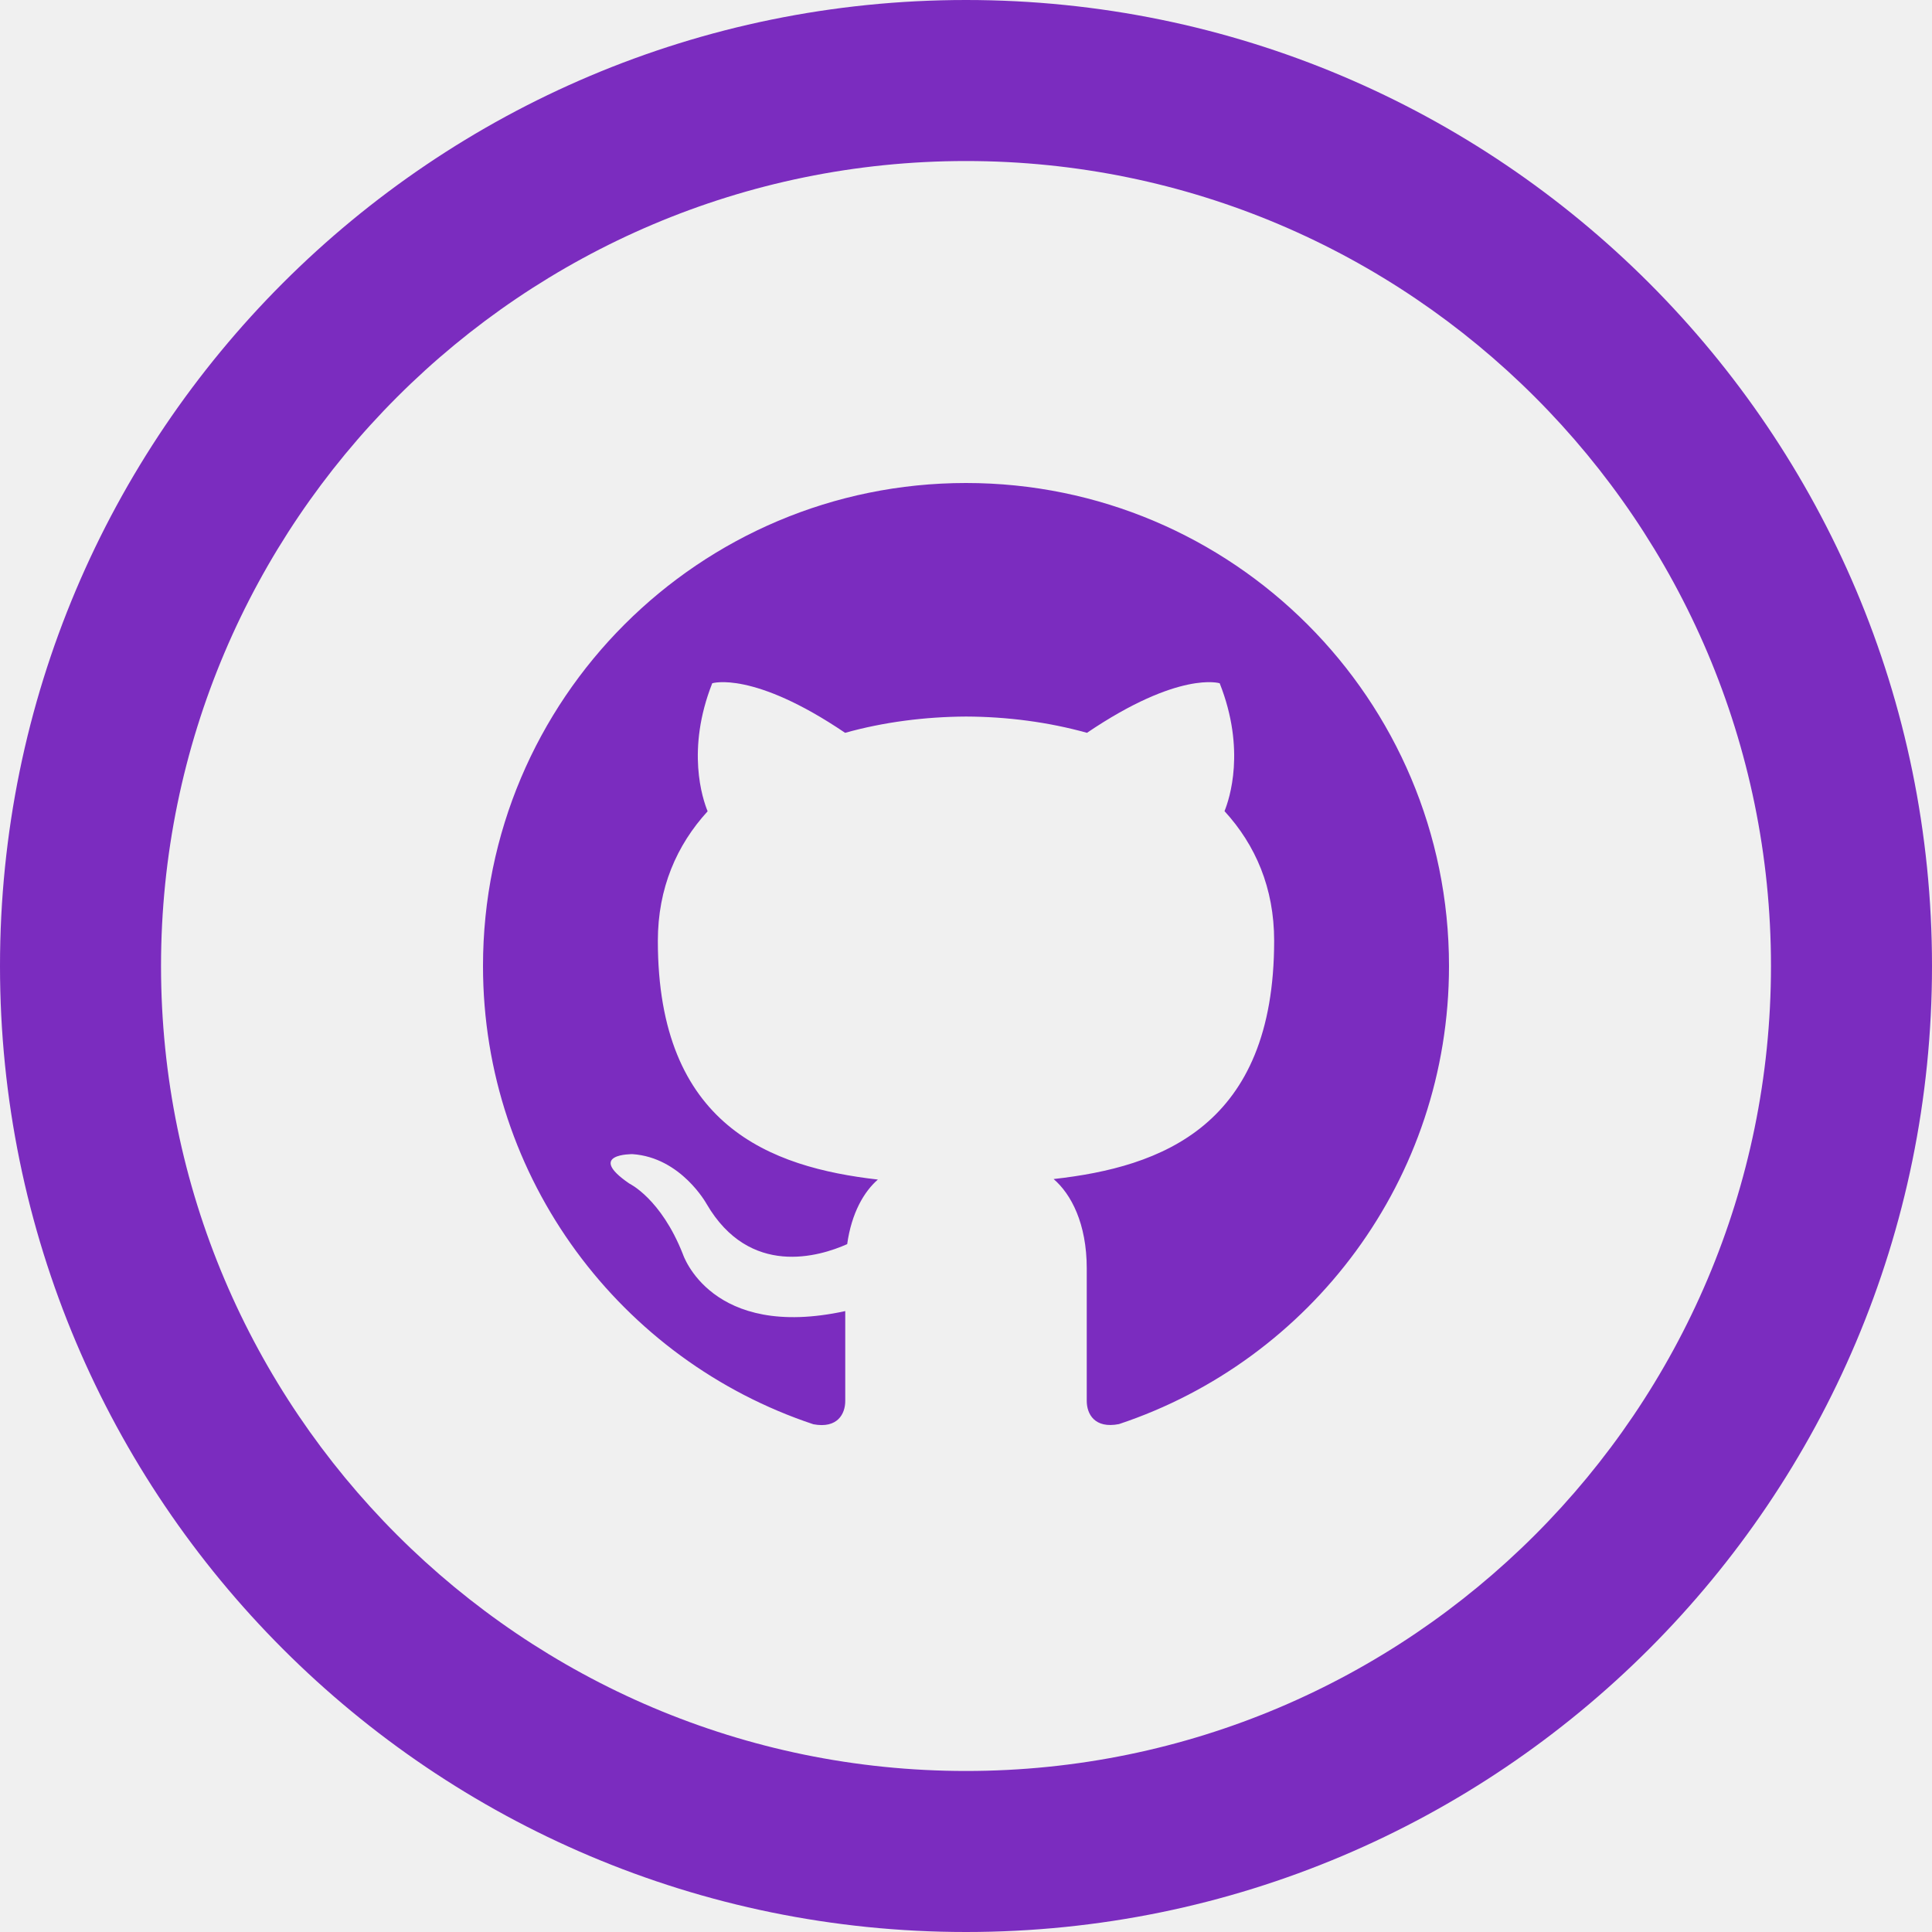
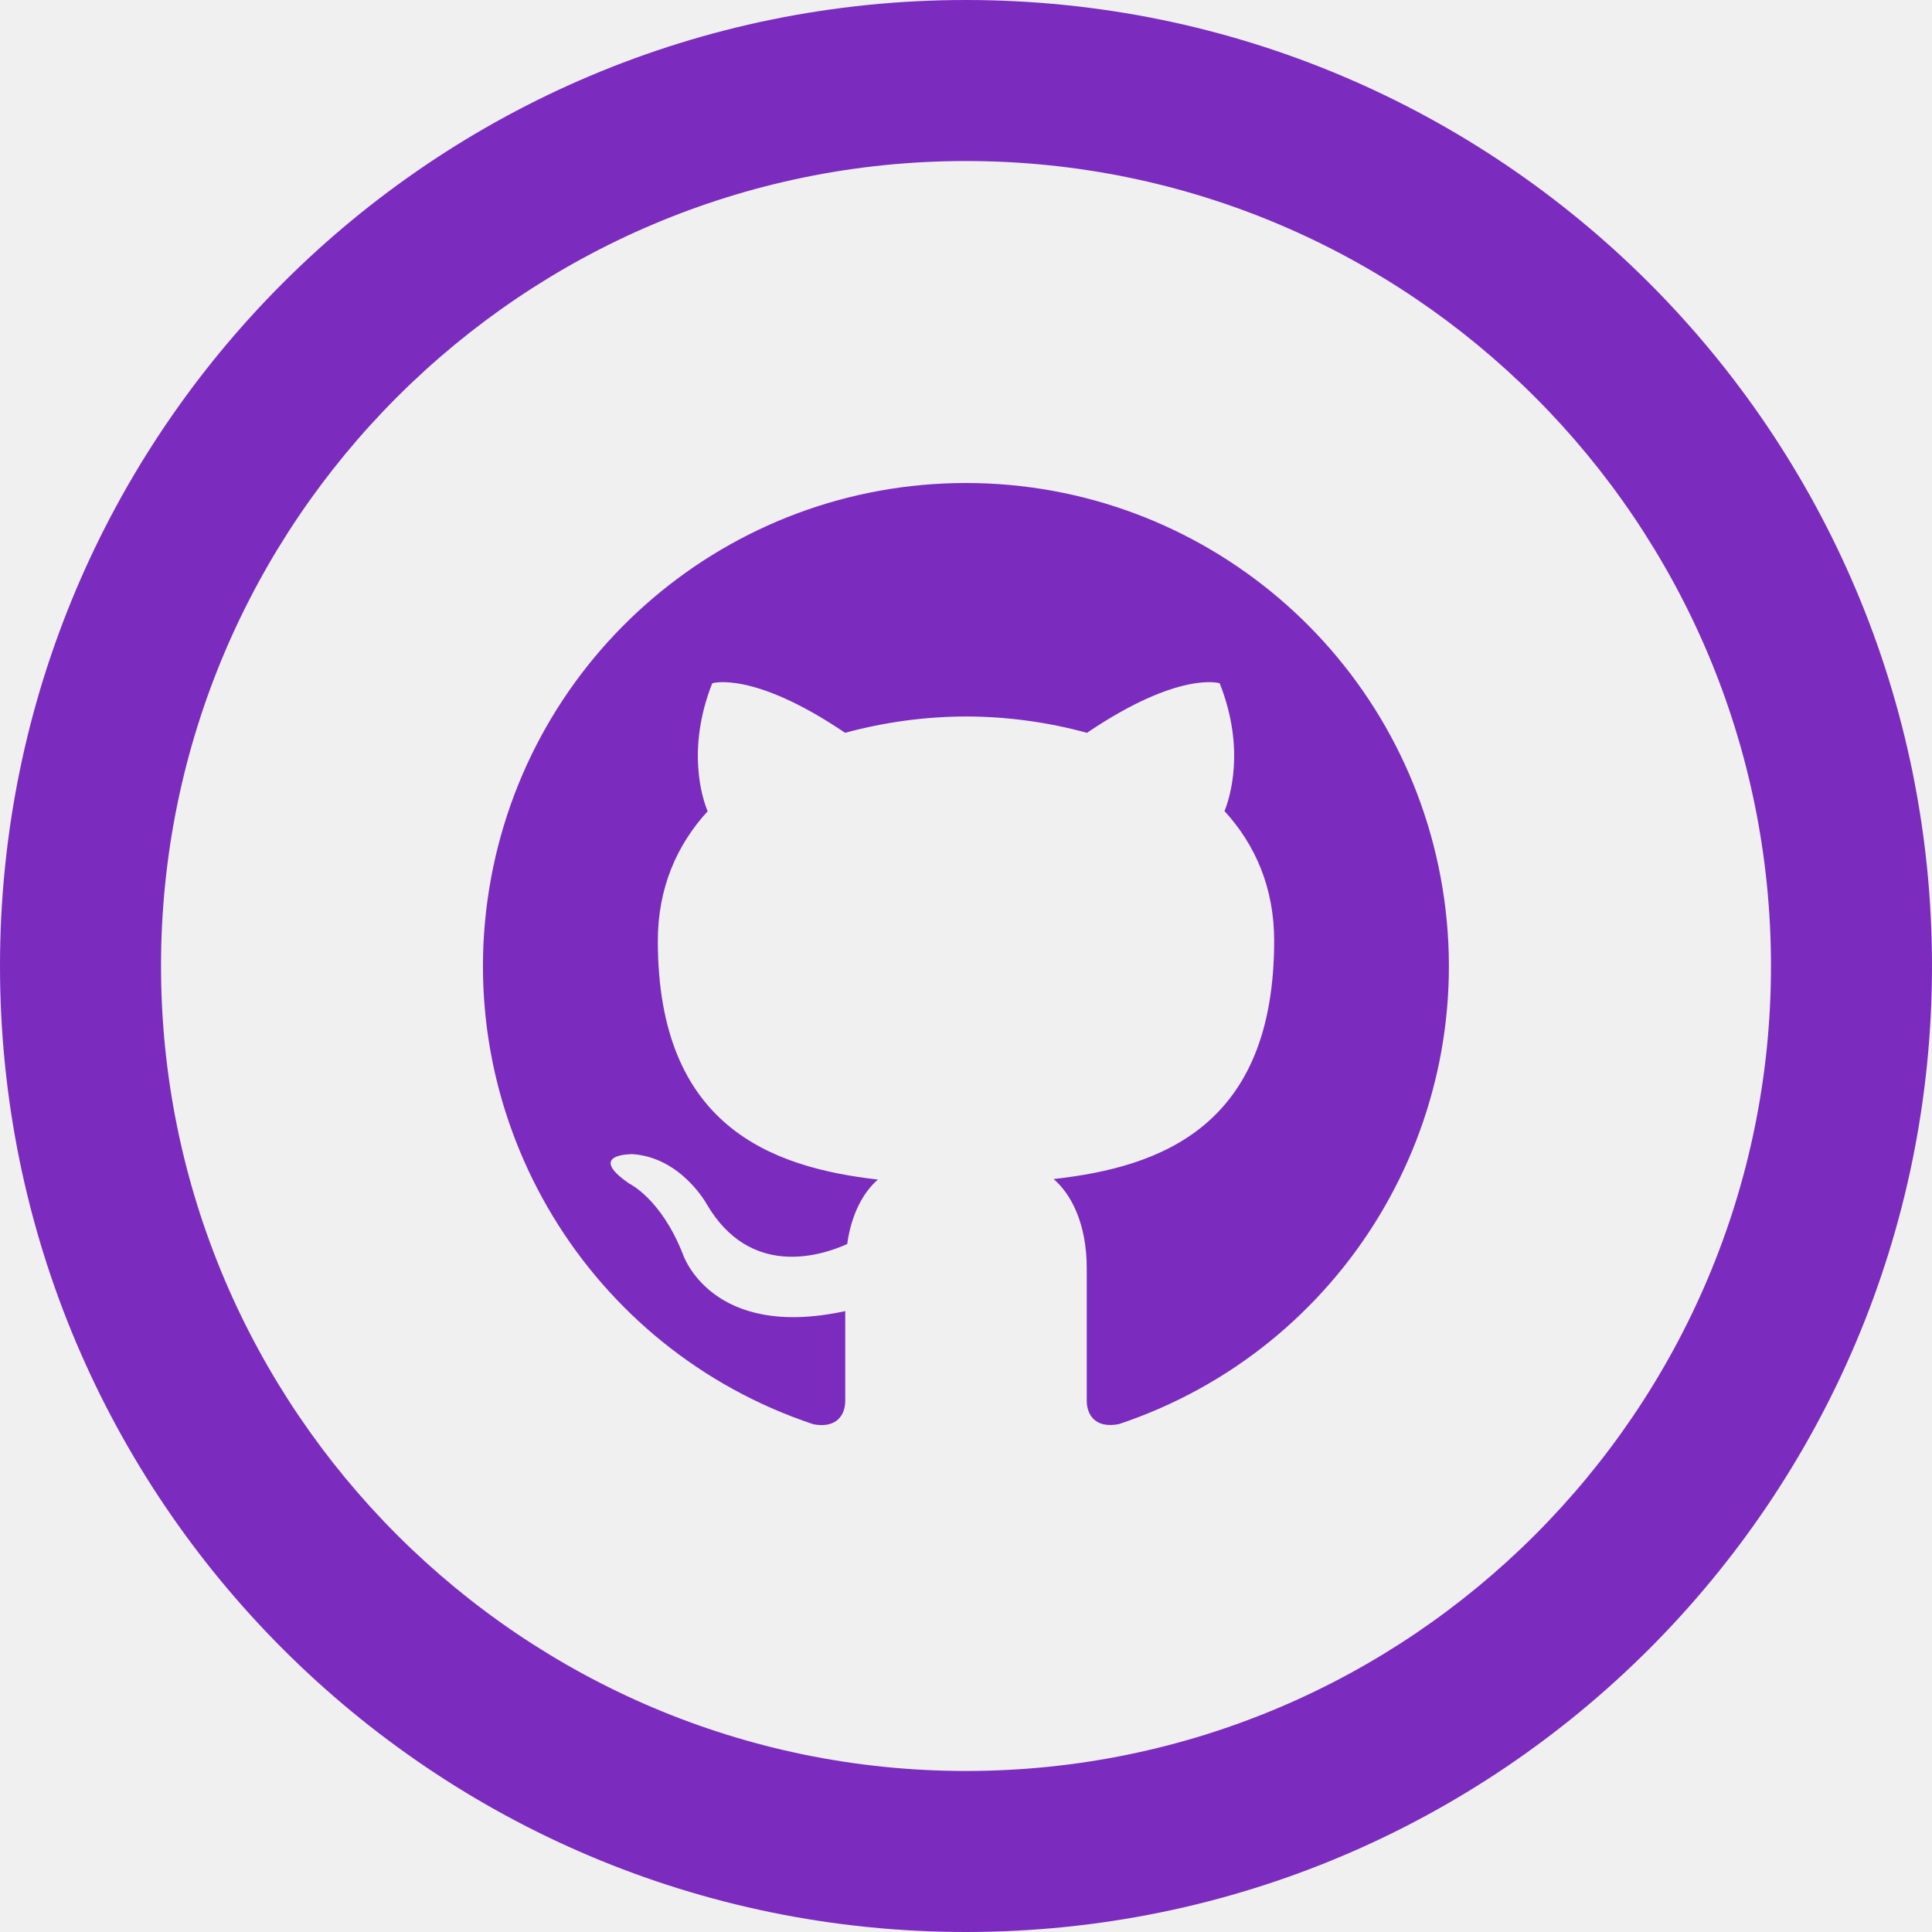
- <svg xmlns="http://www.w3.org/2000/svg" width="26" height="26" viewBox="0 0 26 26" fill="none">
-   <g clip-path="url(#clip0_30_429)">
-     <path d="M13 2.167C18.974 2.167 23.833 7.027 23.833 13C23.833 18.974 18.974 23.833 13 23.833C7.027 23.833 2.167 18.974 2.167 13C2.167 7.027 7.027 2.167 13 2.167ZM13 0C5.821 0 0 5.821 0 13C0 20.179 5.821 26 13 26C20.179 26 26 20.179 26 13C26 5.821 20.179 0 13 0ZM13 6.5C9.411 6.5 6.5 9.41 6.5 13C6.5 15.872 8.362 18.308 10.946 19.167C11.271 19.228 11.375 19.027 11.375 18.854V17.644C9.567 18.038 9.19 16.878 9.19 16.878C8.895 16.128 8.468 15.927 8.468 15.927C7.879 15.523 8.513 15.532 8.513 15.532C9.166 15.577 9.509 16.202 9.509 16.202C10.089 17.196 11.029 16.909 11.401 16.743C11.46 16.323 11.627 16.037 11.814 15.874C10.37 15.709 8.853 15.152 8.853 12.662C8.853 11.952 9.107 11.373 9.523 10.918C9.455 10.752 9.232 10.09 9.585 9.195C9.585 9.195 10.131 9.021 11.373 9.862C11.892 9.717 12.447 9.646 13 9.643C13.553 9.645 14.108 9.717 14.628 9.862C15.87 9.021 16.414 9.195 16.414 9.195C16.768 10.09 16.545 10.752 16.479 10.916C16.896 11.371 17.147 11.95 17.147 12.66C17.147 15.157 15.626 15.706 14.179 15.867C14.413 16.068 14.625 16.463 14.625 17.07V18.853C14.625 19.027 14.729 19.229 15.058 19.165C17.64 18.306 19.5 15.871 19.5 13C19.5 9.41 16.589 6.5 13 6.5Z" fill="#7B2CBF" />
+ <svg xmlns="http://www.w3.org/2000/svg" width="26" height="26" fill="none">
+   <g clip-path="url(#a)">
+     <path fill="#7B2CBF" d="M13 2.167c5.974 0 10.833 4.86 10.833 10.833 0 5.974-4.86 10.833-10.833 10.833S2.167 18.973 2.167 13 7.027 2.167 13 2.167ZM13 0C5.82 0 0 5.82 0 13s5.82 13 13 13 13-5.82 13-13S20.18 0 13 0Zm0 6.5a6.5 6.5 0 0 0-2.054 12.667c.325.061.429-.14.429-.313v-1.21c-1.808.394-2.185-.766-2.185-.766-.295-.75-.722-.95-.722-.95-.589-.405.045-.396.045-.396.653.045.996.67.996.67.58.994 1.52.707 1.892.54.059-.42.226-.705.413-.868-1.444-.165-2.961-.723-2.961-3.212 0-.71.254-1.29.67-1.744-.068-.166-.29-.828.062-1.723 0 0 .546-.174 1.788.667A6.265 6.265 0 0 1 13 9.642a6.233 6.233 0 0 1 1.628.22c1.242-.841 1.786-.667 1.786-.667.354.895.13 1.557.065 1.72.417.456.668 1.035.668 1.745 0 2.497-1.521 3.046-2.968 3.207.234.201.446.596.446 1.203v1.783c0 .174.104.376.433.312A6.5 6.5 0 0 0 13 6.5Z" />
  </g>
  <defs>
-     <clipPath id="clip0_30_429">
-       <rect width="26" height="26" fill="white" />
+     <clipPath id="a">
+       <path fill="#fff" d="M0 0h26v26H0z" />
    </clipPath>
  </defs>
</svg>
